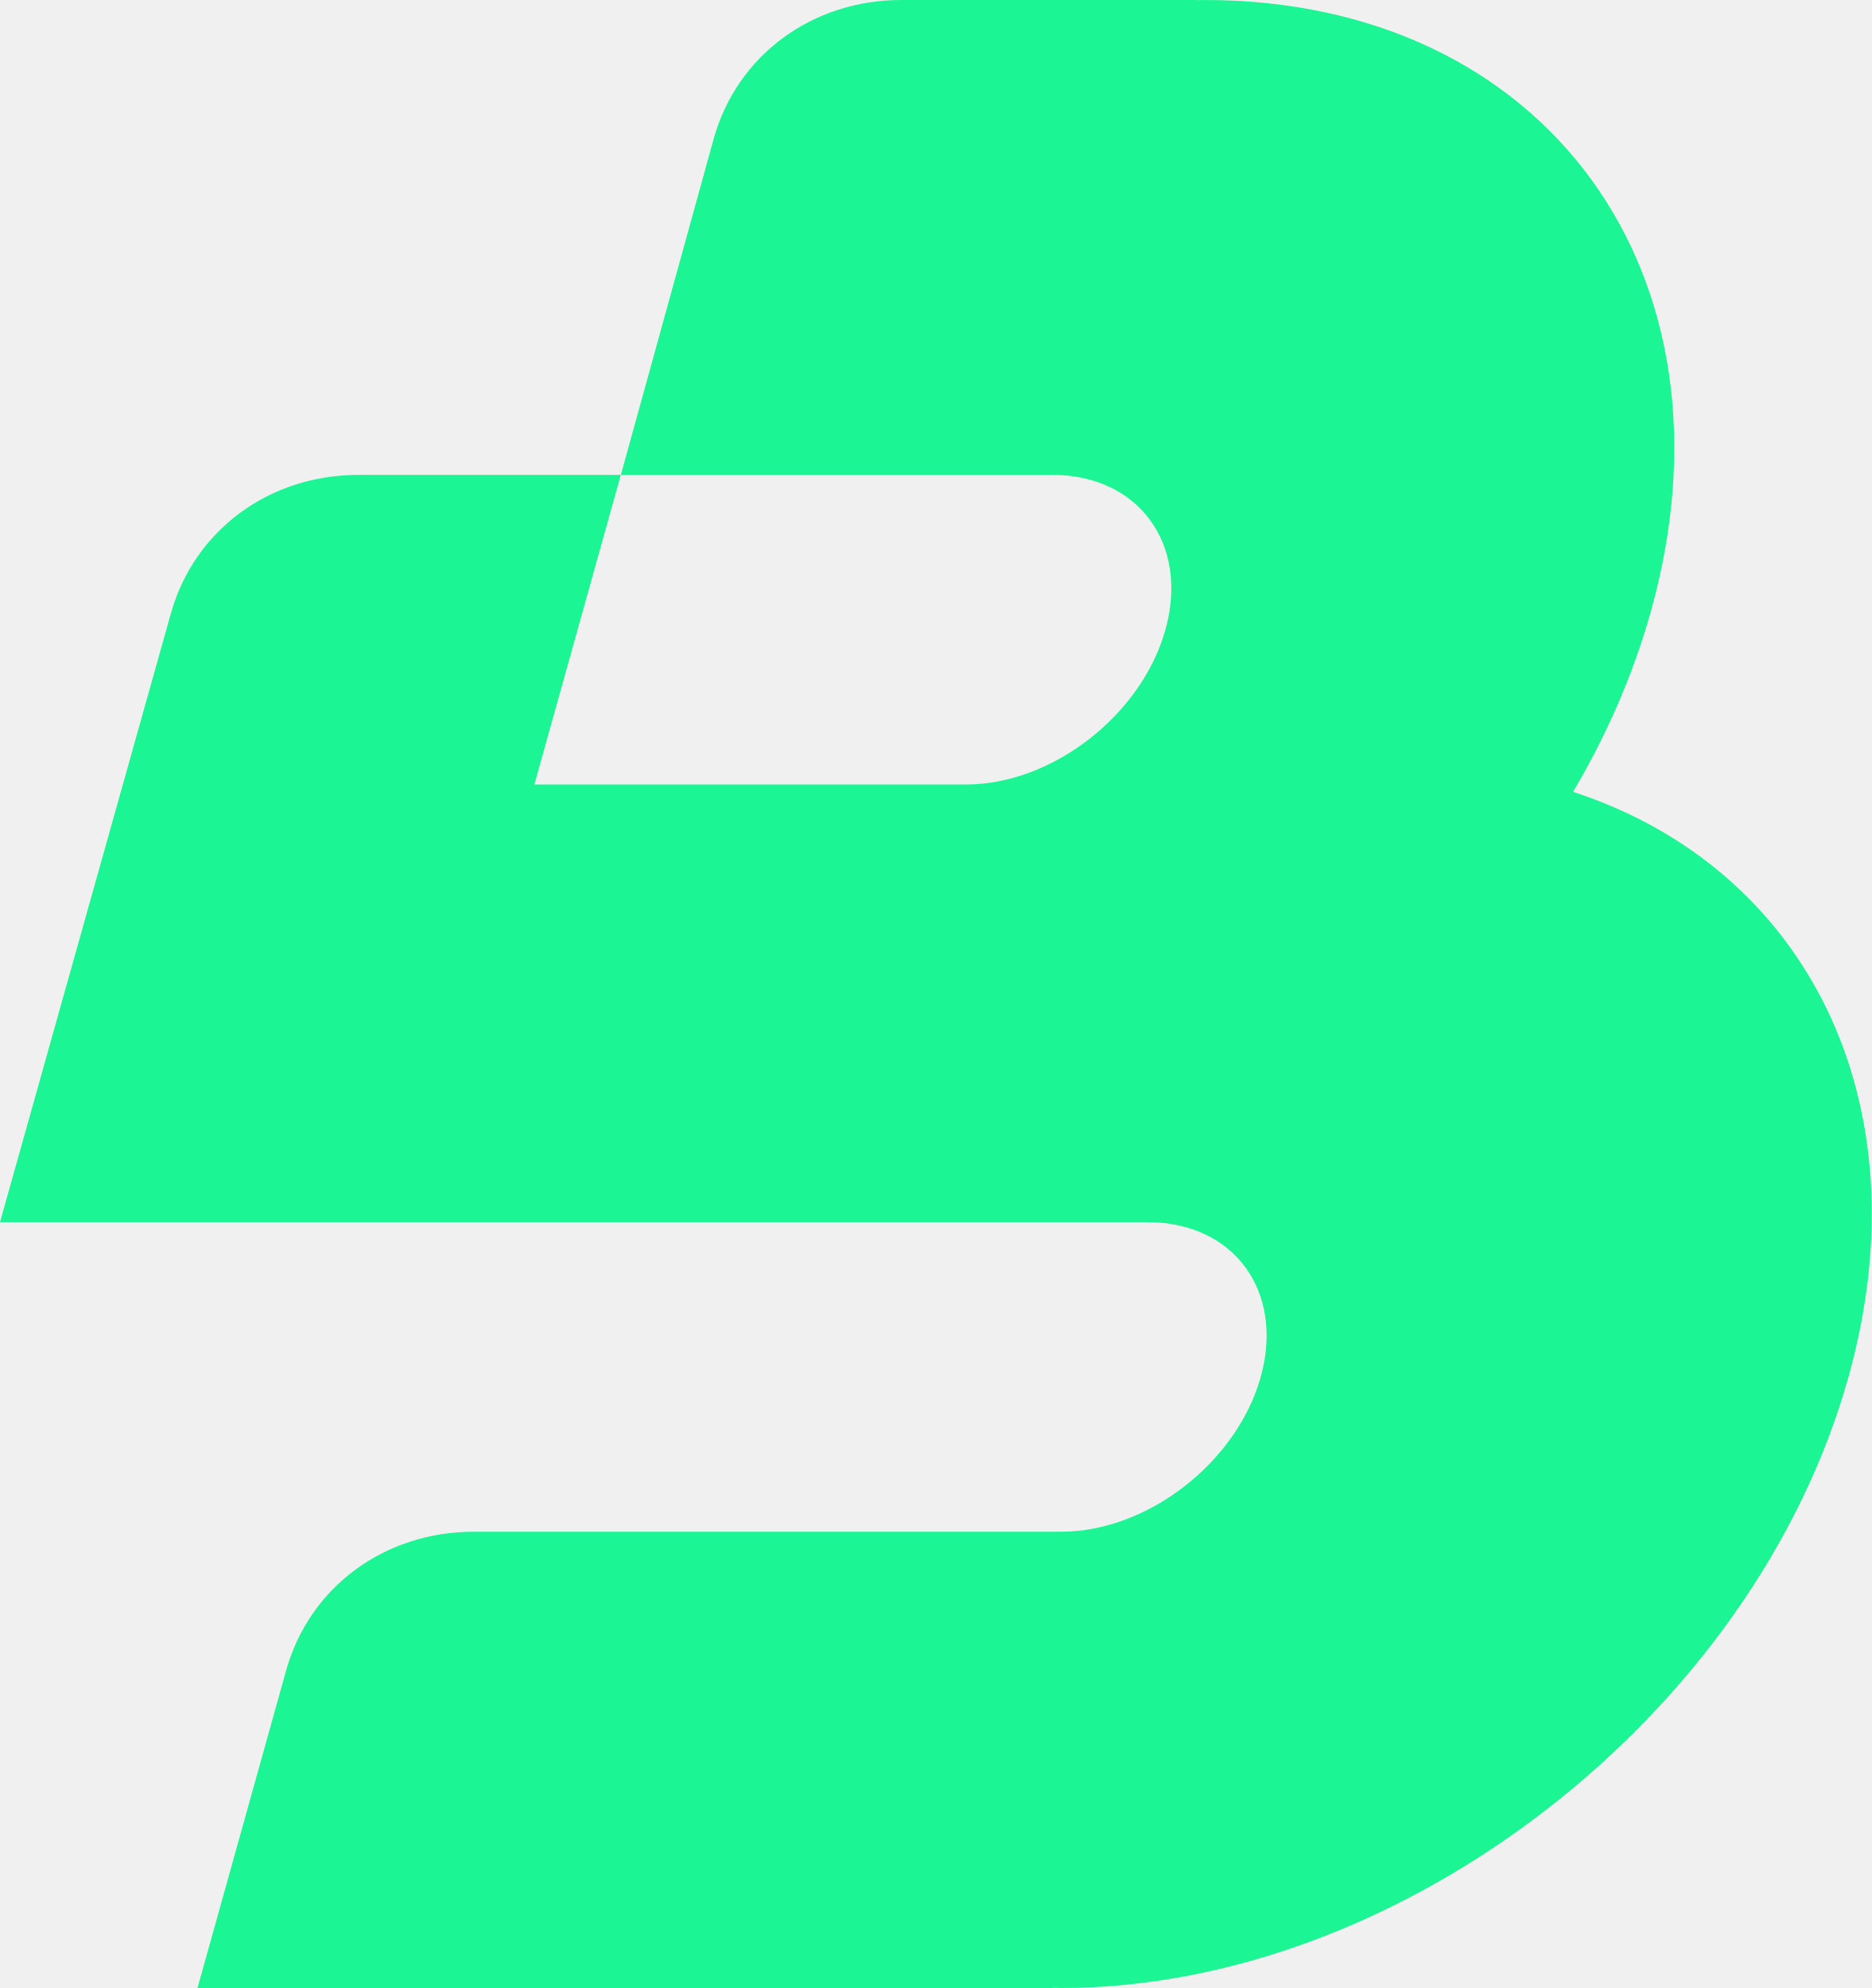
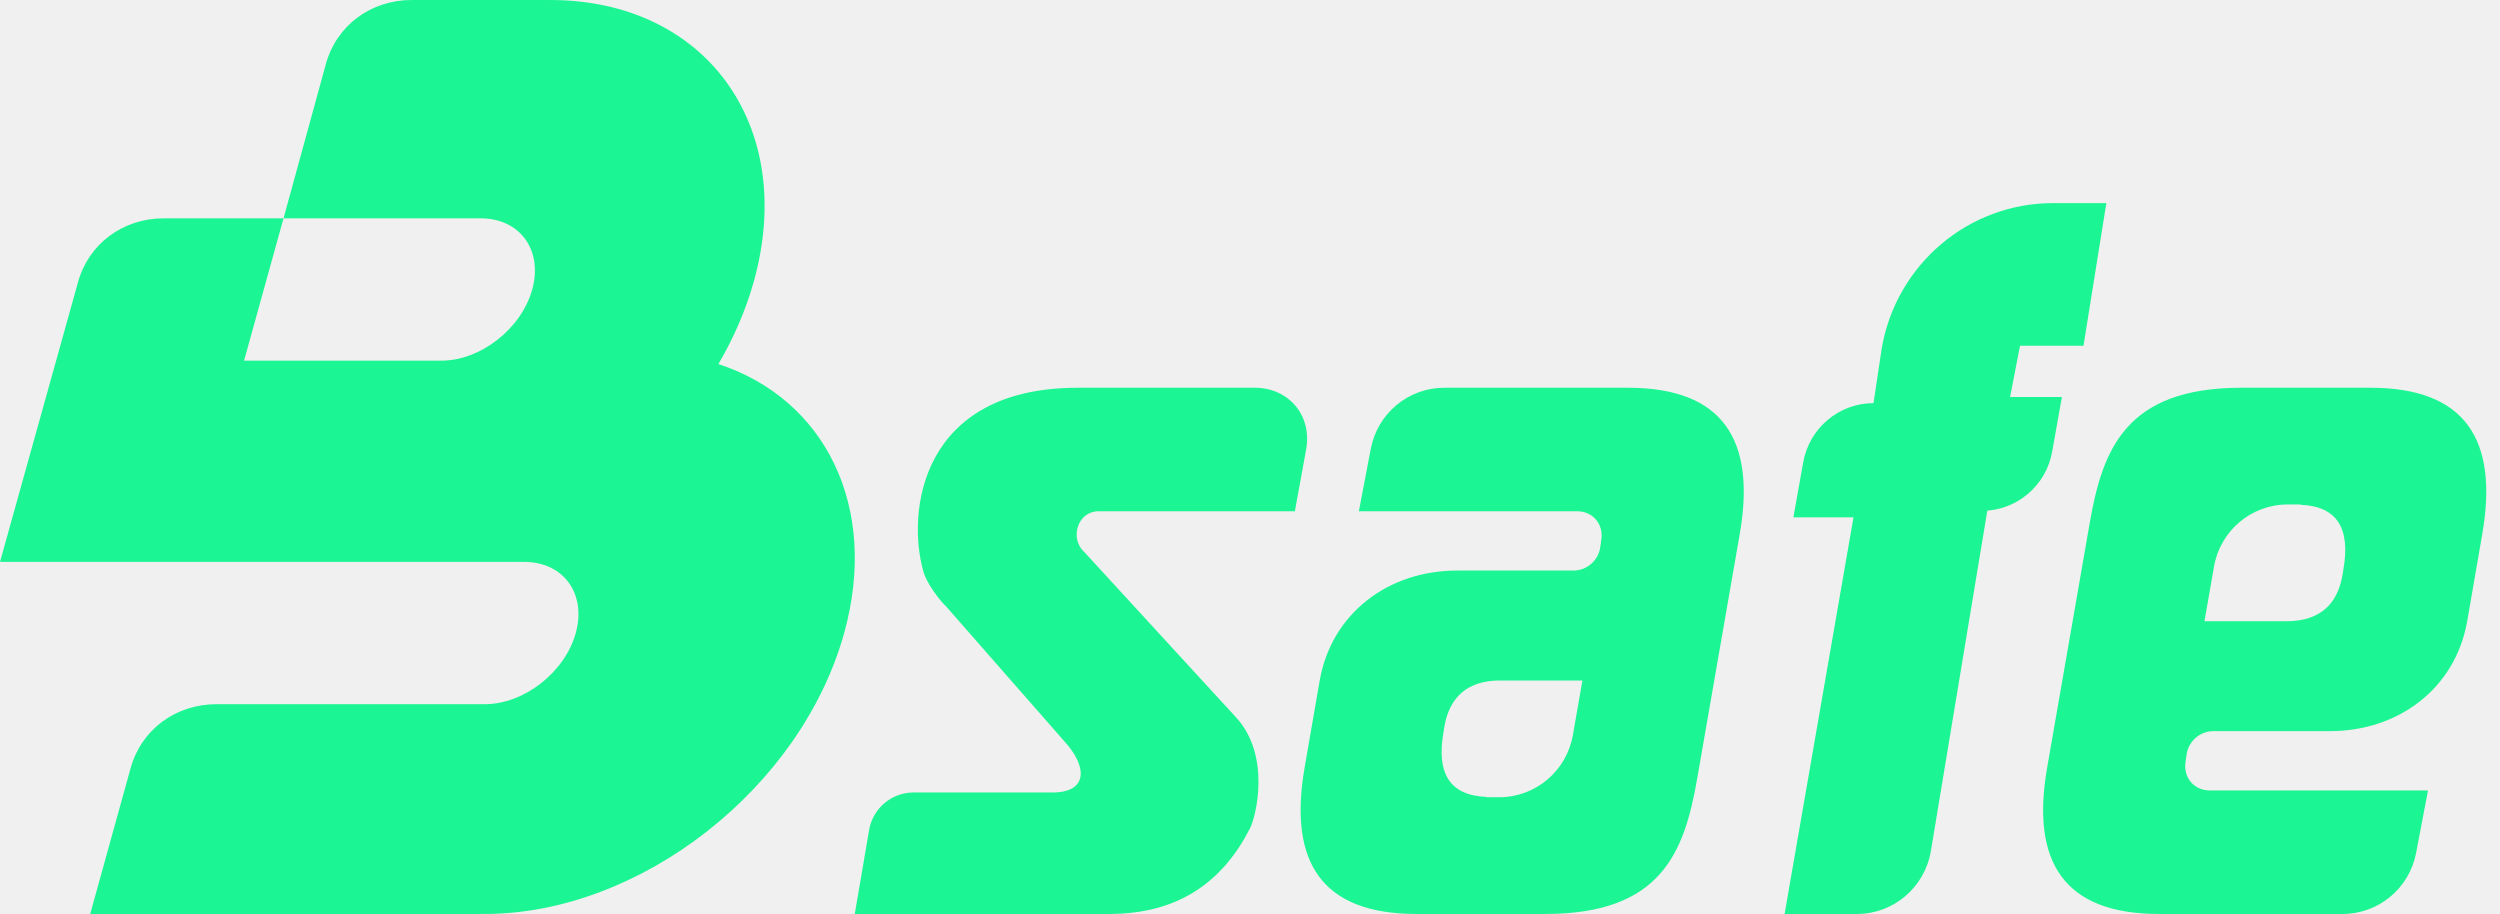
- <svg xmlns="http://www.w3.org/2000/svg" width="177" height="188" viewBox="0 0 177 188" fill="none">
-   <path fill-rule="evenodd" clip-rule="evenodd" d="M148.753 74.883C151.947 69.479 154.459 63.737 156.12 57.788C165.029 25.869 146.134 0 113.92 0C113.66 0 113.396 0.013 113.136 0.017L113.14 0H85.24C76.782 0 69.688 5.24 67.491 13.116L58.71 44.909H99.318L99.314 44.913C99.382 44.913 99.446 44.909 99.514 44.909C107.677 44.909 112.463 51.465 110.206 59.548C107.945 67.635 99.505 74.187 91.342 74.187C91.274 74.187 91.21 74.183 91.146 74.183V74.187H50.534L58.706 44.909H33.905C25.444 44.909 18.354 50.153 16.156 58.025L0 115.577H108.329H108.324C108.392 115.577 108.461 115.577 108.524 115.577C116.688 115.577 121.474 122.129 119.217 130.212C116.96 138.299 108.516 144.851 100.353 144.851C100.289 144.851 100.225 144.846 100.157 144.846V144.851H44.806C36.349 144.851 29.255 150.095 27.058 157.971L18.677 188H99.561L99.565 187.983C99.825 187.987 100.076 188 100.34 188C132.554 188 165.889 162.131 174.797 130.212C182.083 104.102 170.756 82.046 148.753 74.883Z" fill="#1CF593" />
+ <svg xmlns="http://www.w3.org/2000/svg" width="93" height="34" viewBox="0 0 93 34" fill="none">
+   <g clip-path="url(#clip0_427_1407)">
+     <path fill-rule="evenodd" clip-rule="evenodd" d="M26.724 13.543C27.298 12.565 27.749 11.527 28.047 10.451C29.648 4.679 26.253 0 20.466 0C20.419 0 20.372 0.002 20.325 0.003L20.326 0H15.313C13.794 0 12.52 0.948 12.125 2.372L10.547 8.122H17.843L17.842 8.123C17.854 8.123 17.866 8.122 17.878 8.122C19.345 8.122 20.204 9.307 19.799 10.769C19.393 12.232 17.876 13.417 16.41 13.417C16.398 13.417 16.386 13.416 16.375 13.416V13.417H9.079L10.547 8.122H6.091C4.571 8.122 3.297 9.07 2.903 10.494L0 20.902H19.462H19.461C19.473 20.902 19.485 20.902 19.497 20.902C20.963 20.902 21.823 22.087 21.418 23.549C21.012 25.012 19.495 26.196 18.029 26.196C18.017 26.196 18.006 26.196 17.993 26.196V26.196H8.05C6.53 26.196 5.256 27.145 4.861 28.569L3.355 34H17.886L17.887 33.997C17.934 33.998 17.979 34 18.026 34C23.814 34 29.802 29.322 31.403 23.549C32.712 18.827 30.677 14.838 26.724 13.543Z" fill="#1CF593" />
+     <path fill-rule="evenodd" clip-rule="evenodd" d="M58.511 27.345C58.277 28.683 57.122 29.657 55.771 29.657H55.285L55.287 29.645C53.903 29.586 53.437 28.739 53.697 27.245C53.76 26.881 53.882 25.315 55.797 25.315H58.866C58.743 26.015 58.621 26.717 58.511 27.345ZM64.718 19.869C65.331 16.354 64.088 14.424 60.558 14.424H53.728C52.393 14.424 51.246 15.375 50.994 16.692L50.55 19.018H58.661C59.215 19.018 59.601 19.43 59.581 19.966C59.58 20.017 59.53 20.382 59.508 20.465C59.395 20.902 58.998 21.225 58.528 21.225H54.194C51.659 21.225 49.534 22.804 49.093 25.315L48.531 28.555C47.923 32.07 49.162 34 52.693 34H57.491C61.803 34 62.659 31.699 63.134 28.97L63.962 24.211C63.962 24.211 64.433 21.504 64.718 19.869Z" fill="#1CF593" />
+     <path fill-rule="evenodd" clip-rule="evenodd" d="M40.854 19.018H40.87H48.169L48.592 16.702C48.807 15.45 47.943 14.424 46.673 14.424H40.093C34.242 14.424 33.712 19.052 34.355 21.278C34.477 21.704 34.956 22.34 35.183 22.546L39.587 27.568C40.476 28.532 40.461 29.48 39.158 29.48H33.986C33.167 29.48 32.468 30.07 32.331 30.877L31.797 34H41.257C43.875 34 45.501 32.771 46.503 30.808C46.721 30.382 47.292 28.113 45.981 26.686L40.345 20.546C39.773 20.033 40.086 19.029 40.854 19.018Z" fill="#1CF593" />
+     <path fill-rule="evenodd" clip-rule="evenodd" d="M87.175 21.178C87.111 21.542 86.991 23.108 85.075 23.108H82.006C82.128 22.408 82.251 21.706 82.361 21.078C82.593 19.74 83.75 18.766 85.1 18.766H85.588L85.585 18.778C86.969 18.838 87.435 19.685 87.175 21.178ZM88.179 14.424H83.382C79.069 14.424 78.213 16.725 77.738 19.452L76.91 24.212C76.91 24.212 76.437 26.92 76.154 28.554C75.541 32.069 76.783 34 80.314 34H87.144C88.479 34 89.626 33.047 89.879 31.73L90.322 29.405H82.211C81.657 29.405 81.27 28.993 81.291 28.456C81.292 28.406 81.341 28.041 81.363 27.959C81.477 27.521 81.874 27.198 82.344 27.198H86.677C89.213 27.198 91.338 25.619 91.78 23.108L92.34 19.869C92.95 16.353 91.71 14.424 88.179 14.424Z" fill="#1CF593" />
+     <path fill-rule="evenodd" clip-rule="evenodd" d="M74.724 15.031L75.145 12.861H77.506L78.356 7.556H78.32H78.048H76.377H76.369C73.229 7.556 70.544 9.83 70.002 12.947L69.695 14.997C68.403 14.997 67.298 15.932 67.076 17.214L66.715 19.244H68.95L66.387 34H69.078C70.433 34 71.594 33.017 71.827 31.672L74.003 18.546L74.724 15.031Z" fill="#1CF593" />
+     <mask id="mask0_427_1407" style="mask-type:alpha" maskUnits="userSpaceOnUse" x="61" y="0" width="17" height="27">
+       <path fill-rule="evenodd" clip-rule="evenodd" d="M68.695 18.969L68.274 21.14H65.914L65.064 26.444H65.1H65.371H67.043H67.051C70.19 26.444 72.876 24.17 73.417 21.053L73.725 19.003C75.017 19.003 76.122 18.068 76.344 16.786L76.705 14.756H74.47L77.033 0H74.342C72.987 0 71.826 0.983 71.593 2.328L69.417 14.86H65.291L63.639 16.786L61.922 18.969H68.695Z" fill="#1CF593" />
+     </mask>
+     <g mask="url(#mask0_427_1407)">
+       <path d="M74.456 14.768L73.769 19.061L76.517 19.919L76.861 14.768H74.456Z" fill="#1CF593" />
+     </g>
+   </g>
+   <defs>
+     <clipPath id="clip0_427_1407">
+       <rect width="92.488" height="34" fill="white" />
+     </clipPath>
+   </defs>
</svg>
